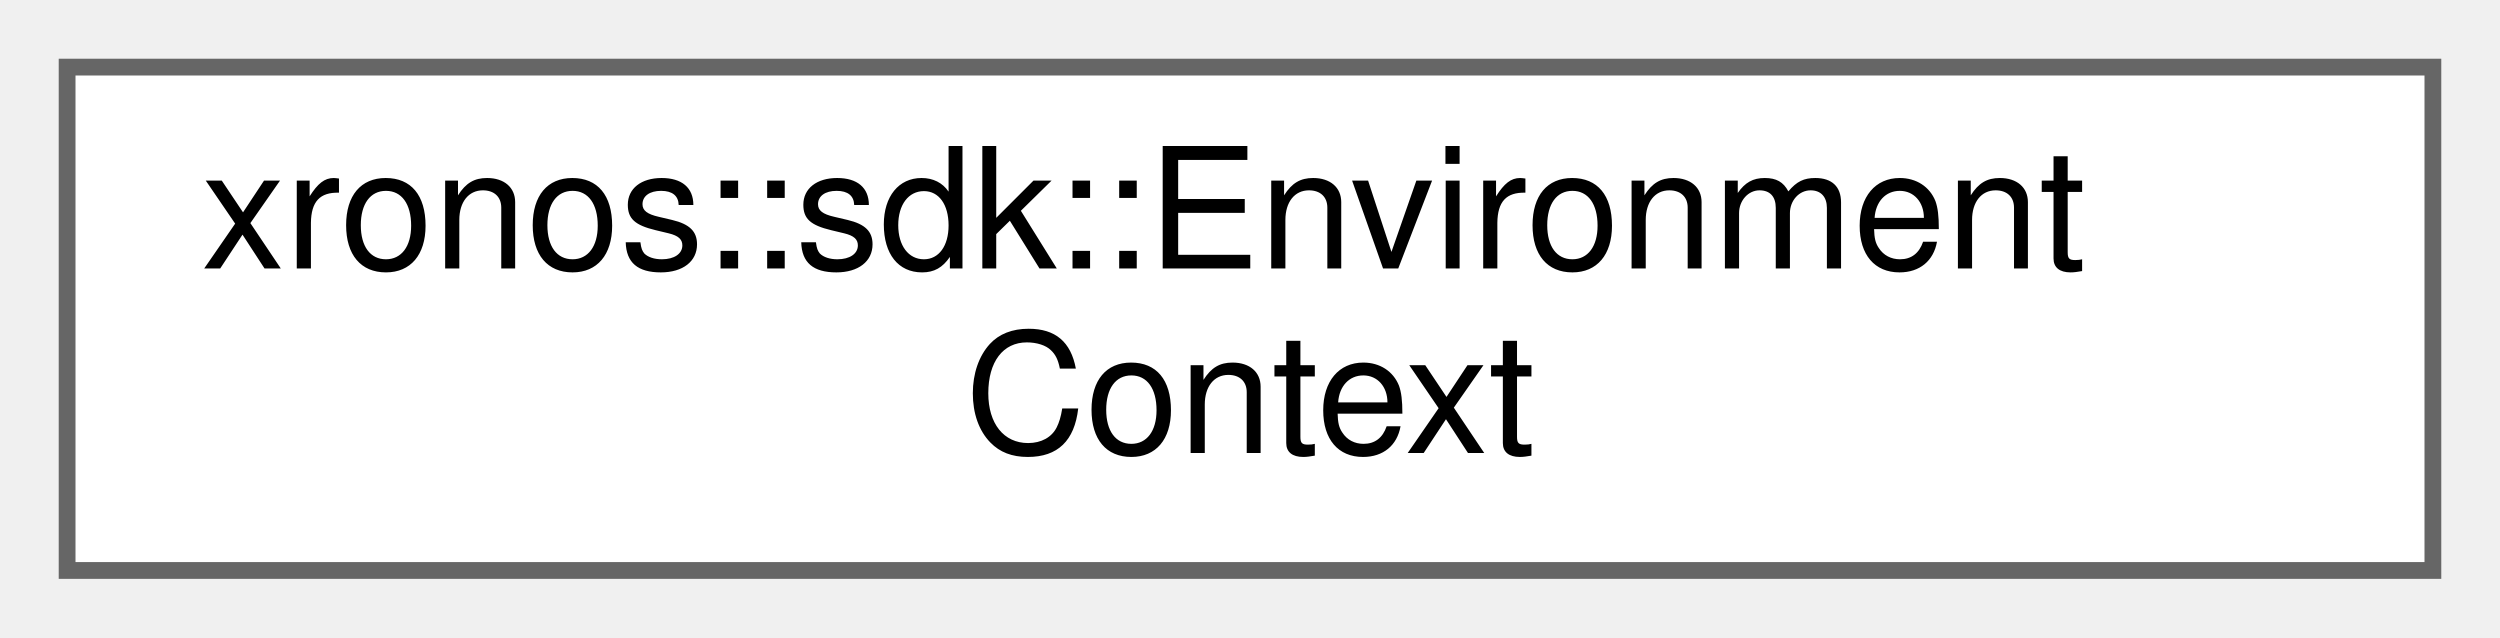
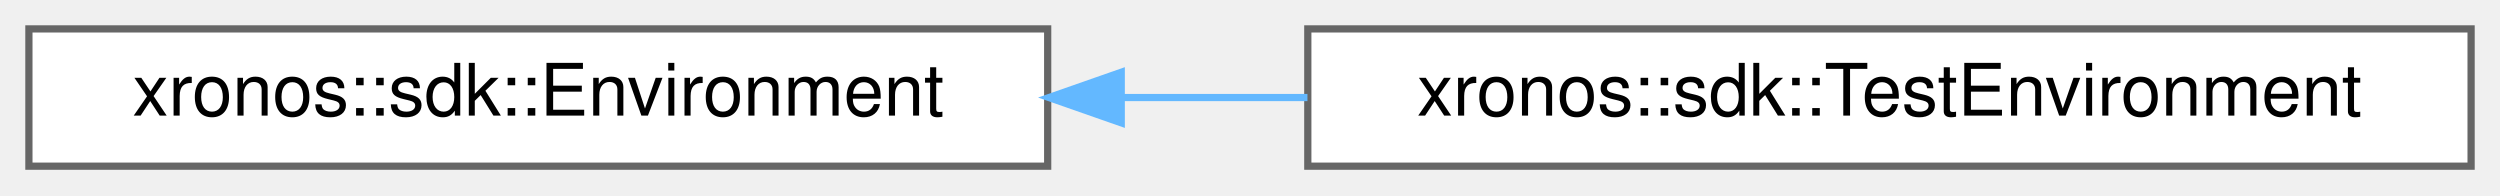
- <svg xmlns="http://www.w3.org/2000/svg" xmlns:xlink="http://www.w3.org/1999/xlink" width="149pt" height="38pt" viewBox="0.00 0.00 149.00 38.00">
-   <g id="graph0" class="graph" transform="scale(1 1) rotate(0) translate(4 34)">
+ <svg xmlns="http://www.w3.org/2000/svg" xmlns:xlink="http://www.w3.org/1999/xlink" width="346pt" height="27pt" viewBox="0.00 0.00 346.00 27.00">
+   <g id="graph0" class="graph" transform="scale(1 1) rotate(0) translate(4 23)">
    <g id="Node000000" class="node">
      <g id="a_Node000000">
-         <a xlink:href="classxronos_1_1sdk_1_1EnvironmentContext.html" target="_top" xlink:title="Opaque data type used for constructing reactors.">
-           <polygon fill="white" stroke="#666666" points="141,-30 0,-30 0,0 141,0 141,-30" />
-           <text text-anchor="start" x="8" y="-18" font-family="Helvetica,sans-Serif" font-size="10.00">xronos::sdk::Environment</text>
-           <text text-anchor="middle" x="70.5" y="-7" font-family="Helvetica,sans-Serif" font-size="10.00">Context</text>
+         <a xlink:href="classxronos_1_1sdk_1_1Environment.html" target="_top" xlink:title="The entry point for assembling and executing reactor programs.">
+           <polygon fill="white" stroke="#666666" points="141,-19 0,-19 0,0 141,0 141,-19" />
+           <text text-anchor="middle" x="70.5" y="-7" font-family="Helvetica,sans-Serif" font-size="10.00">xronos::sdk::Environment</text>
+         </a>
+       </g>
+     </g>
+     <g id="Node000001" class="node">
+       <g id="a_Node000001">
+         <a xlink:href="classxronos_1_1sdk_1_1TestEnvironment.html" target="_top" xlink:title="A variant of the environment that is configured for testing.">
+           <polygon fill="white" stroke="#666666" points="338,-19 177,-19 177,0 338,0 338,-19" />
+           <text text-anchor="middle" x="257.5" y="-7" font-family="Helvetica,sans-Serif" font-size="10.00">xronos::sdk::TestEnvironment</text>
+         </a>
+       </g>
+     </g>
+     <g id="edge14_Node000000_Node000001" class="edge">
+       <g id="a_edge14_Node000000_Node000001">
+         <a xlink:title=" ">
+           <path fill="none" stroke="#63b8ff" d="M151.41,-9.5C159.88,-9.5 168.49,-9.5 176.95,-9.5" />
+           <polygon fill="#63b8ff" stroke="#63b8ff" points="151.18,-6 141.18,-9.5 151.18,-13 151.18,-6" />
        </a>
      </g>
    </g>
  </g>
</svg>
